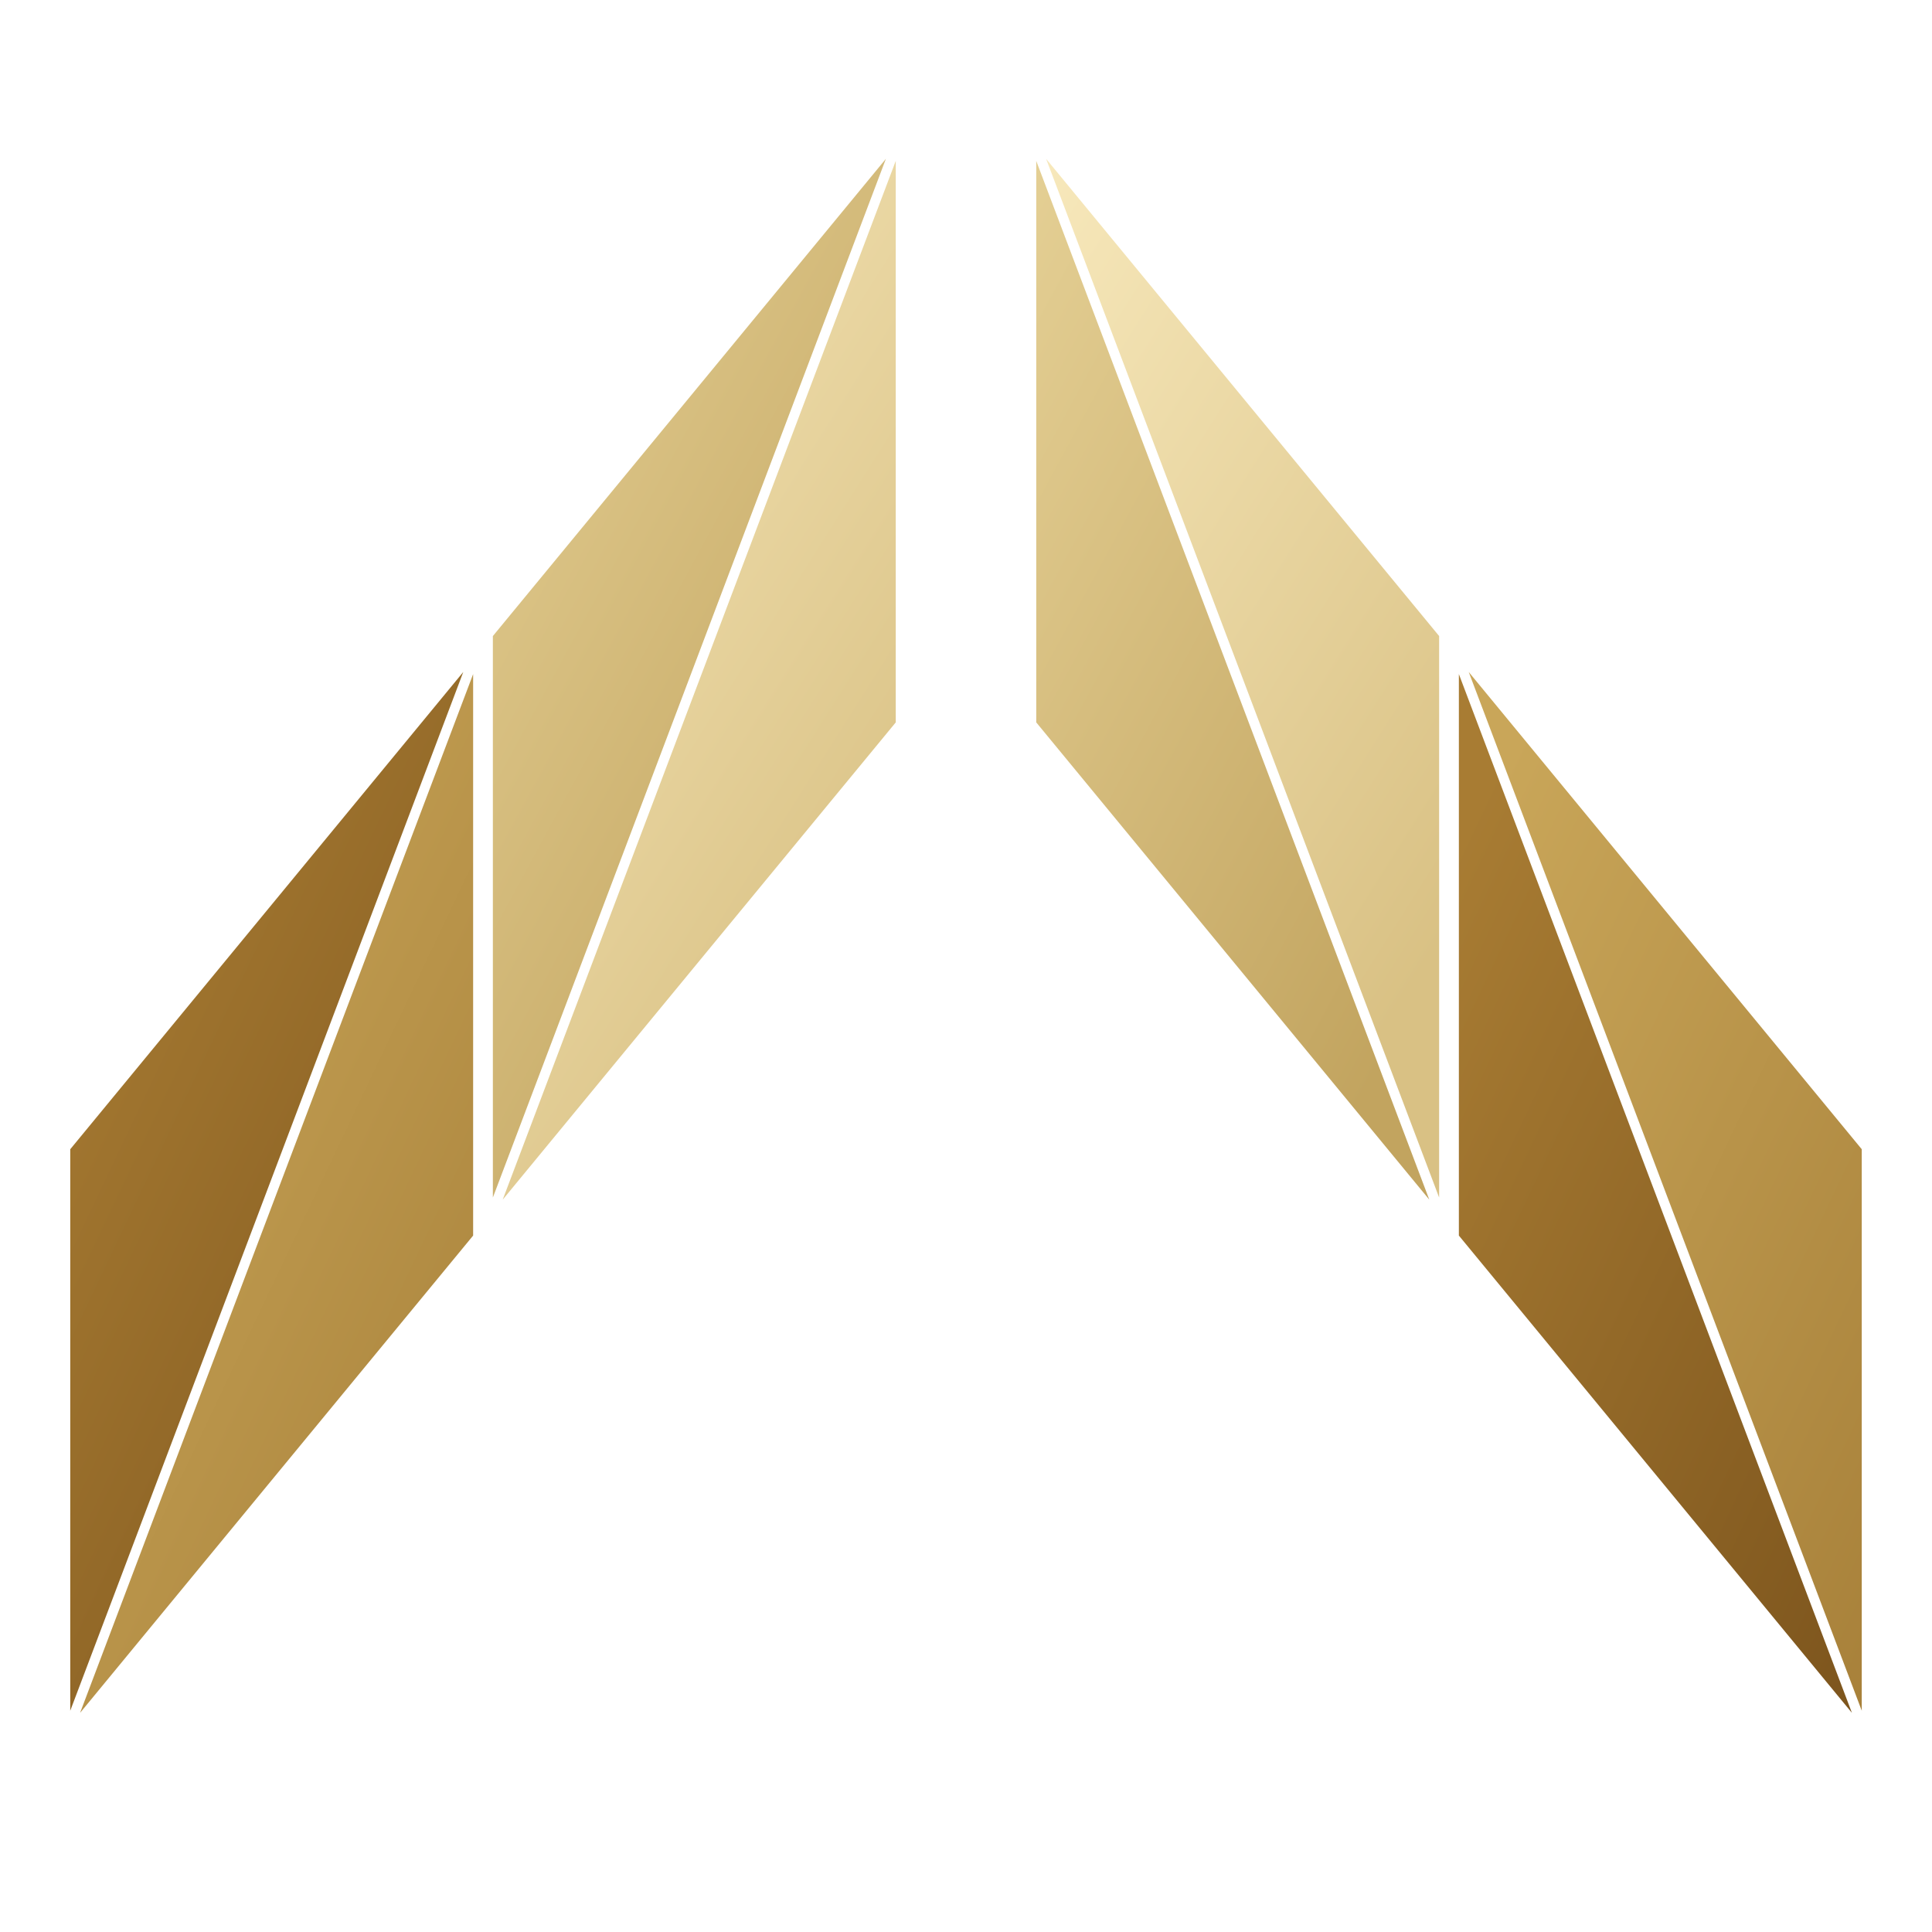
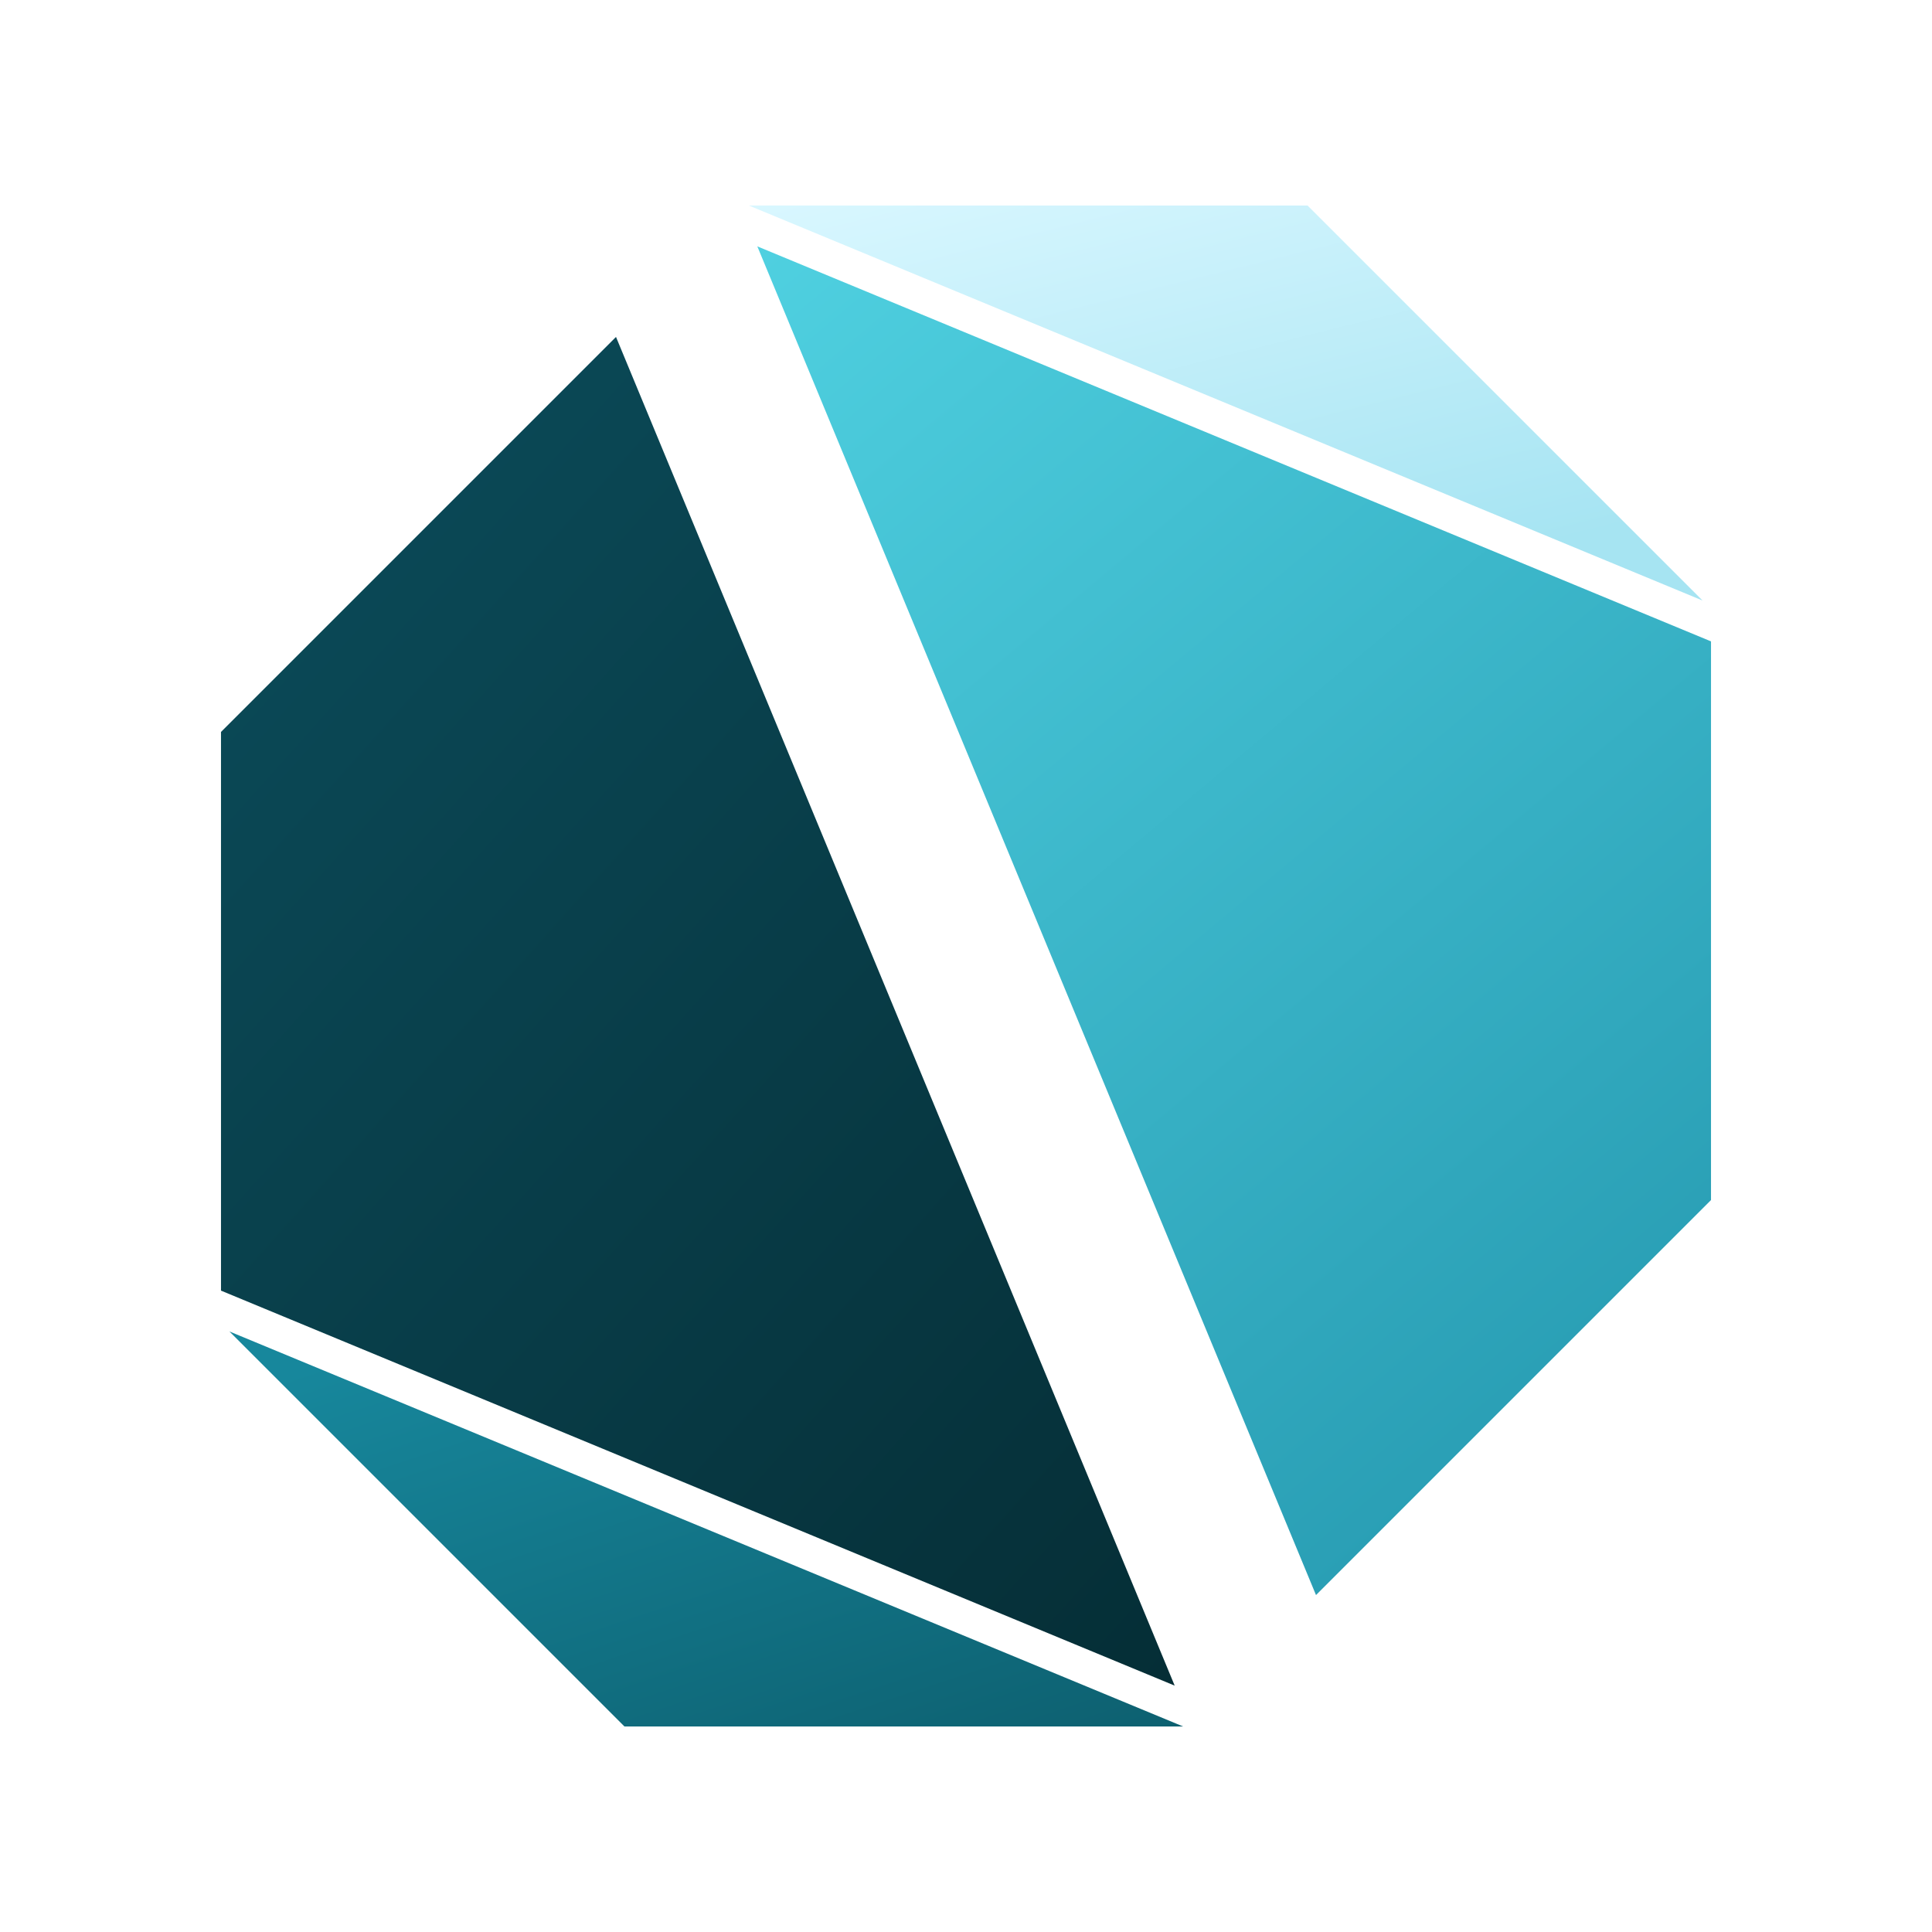
<svg xmlns="http://www.w3.org/2000/svg" viewBox="0 0 64 64">
  <defs>
-     <linearGradient id="arena-bright" x1="0" y1="0" x2="0.6" y2="1">
-       <stop offset="0%" stop-color="#f7e8bb" />
-       <stop offset="100%" stop-color="#d9c184" />
+     <linearGradient id="arena-rim" x1="0" y1="0" x2="0.6" y2="1">
+       <stop offset="0%" stop-color="#d9f7ff" />
+       <stop offset="100%" stop-color="#a6e4f2" />
    </linearGradient>
-     <linearGradient id="arena-warm" x1="0" y1="0" x2="0.7" y2="1">
-       <stop offset="0%" stop-color="#e4cf94" />
-       <stop offset="100%" stop-color="#c2a45f" />
+     <linearGradient id="arena-lit" x1="0" y1="0" x2="0.6" y2="1">
+       <stop offset="0%" stop-color="#4fd0e0" />
+       <stop offset="100%" stop-color="#2a9fb5" />
    </linearGradient>
-     <linearGradient id="arena-mid" x1="0.2" y1="0" x2="1" y2="1">
-       <stop offset="0%" stop-color="#c9a659" />
-       <stop offset="100%" stop-color="#a8813a" />
+     <linearGradient id="arena-body" x1="0.2" y1="0" x2="1" y2="1">
+       <stop offset="0%" stop-color="#17879c" />
+       <stop offset="100%" stop-color="#0d6070" />
    </linearGradient>
-     <linearGradient id="arena-deep" x1="0.2" y1="0" x2="1" y2="1">
-       <stop offset="0%" stop-color="#a87c33" />
-       <stop offset="100%" stop-color="#7d551d" />
+     <linearGradient id="arena-shadow" x1="0.2" y1="0" x2="1" y2="1">
+       <stop offset="0%" stop-color="#0b4a58" />
+       <stop offset="100%" stop-color="#052e36" />
    </linearGradient>
  </defs>
-   <polygon points="2,38 16,21 2,58" fill="url(#arena-deep)" transform="translate(6.67 39) scale(0.93) translate(-6.67 -39)" />
-   <polygon points="16,21 16,41 2,58" fill="url(#arena-mid)" transform="translate(11.33 40) scale(0.93) translate(-11.33 -40)" />
-   <polygon points="16,21 30,4 16,41" fill="url(#arena-warm)" transform="translate(20.67 22) scale(0.93) translate(-20.67 -22)" />
-   <polygon points="30,4 30,24 16,41" fill="url(#arena-bright)" transform="translate(25.33 23) scale(0.93) translate(-25.33 -23)" />
-   <polygon points="62,38 48,21 62,58" fill="url(#arena-mid)" transform="translate(57.33 39) scale(0.93) translate(-57.33 -39)" />
-   <polygon points="48,21 48,41 62,58" fill="url(#arena-deep)" transform="translate(52.67 40) scale(0.93) translate(-52.67 -40)" />
-   <polygon points="48,21 34,4 48,41" fill="url(#arena-bright)" transform="translate(43.33 22) scale(0.93) translate(-43.33 -22)" />
-   <polygon points="34,4 34,24 48,41" fill="url(#arena-warm)" transform="translate(38.67 23) scale(0.93) translate(-38.67 -23)" />
+   <polygon points="23.55,6.48 43.45,6.48 57.52,20.55" fill="url(#arena-rim)" transform="translate(41.51 11.17) scale(0.93) translate(-41.51 -11.17)" />
+   <polygon points="23.55,6.48 57.52,20.55 57.52,40.45 43.45,54.52" fill="url(#arena-lit)" transform="translate(45.51 30.5) scale(0.93) translate(-45.51 -30.5)" />
+   <polygon points="40.45,57.52 20.55,57.52 6.48,43.45" fill="url(#arena-body)" transform="translate(22.49 52.83) scale(0.93) translate(-22.49 -52.83)" />
+   <polygon points="40.45,57.52 6.48,43.45 6.48,23.55 20.55,9.48" fill="url(#arena-shadow)" transform="translate(18.49 33.5) scale(0.93) translate(-18.49 -33.5)" />
</svg>
